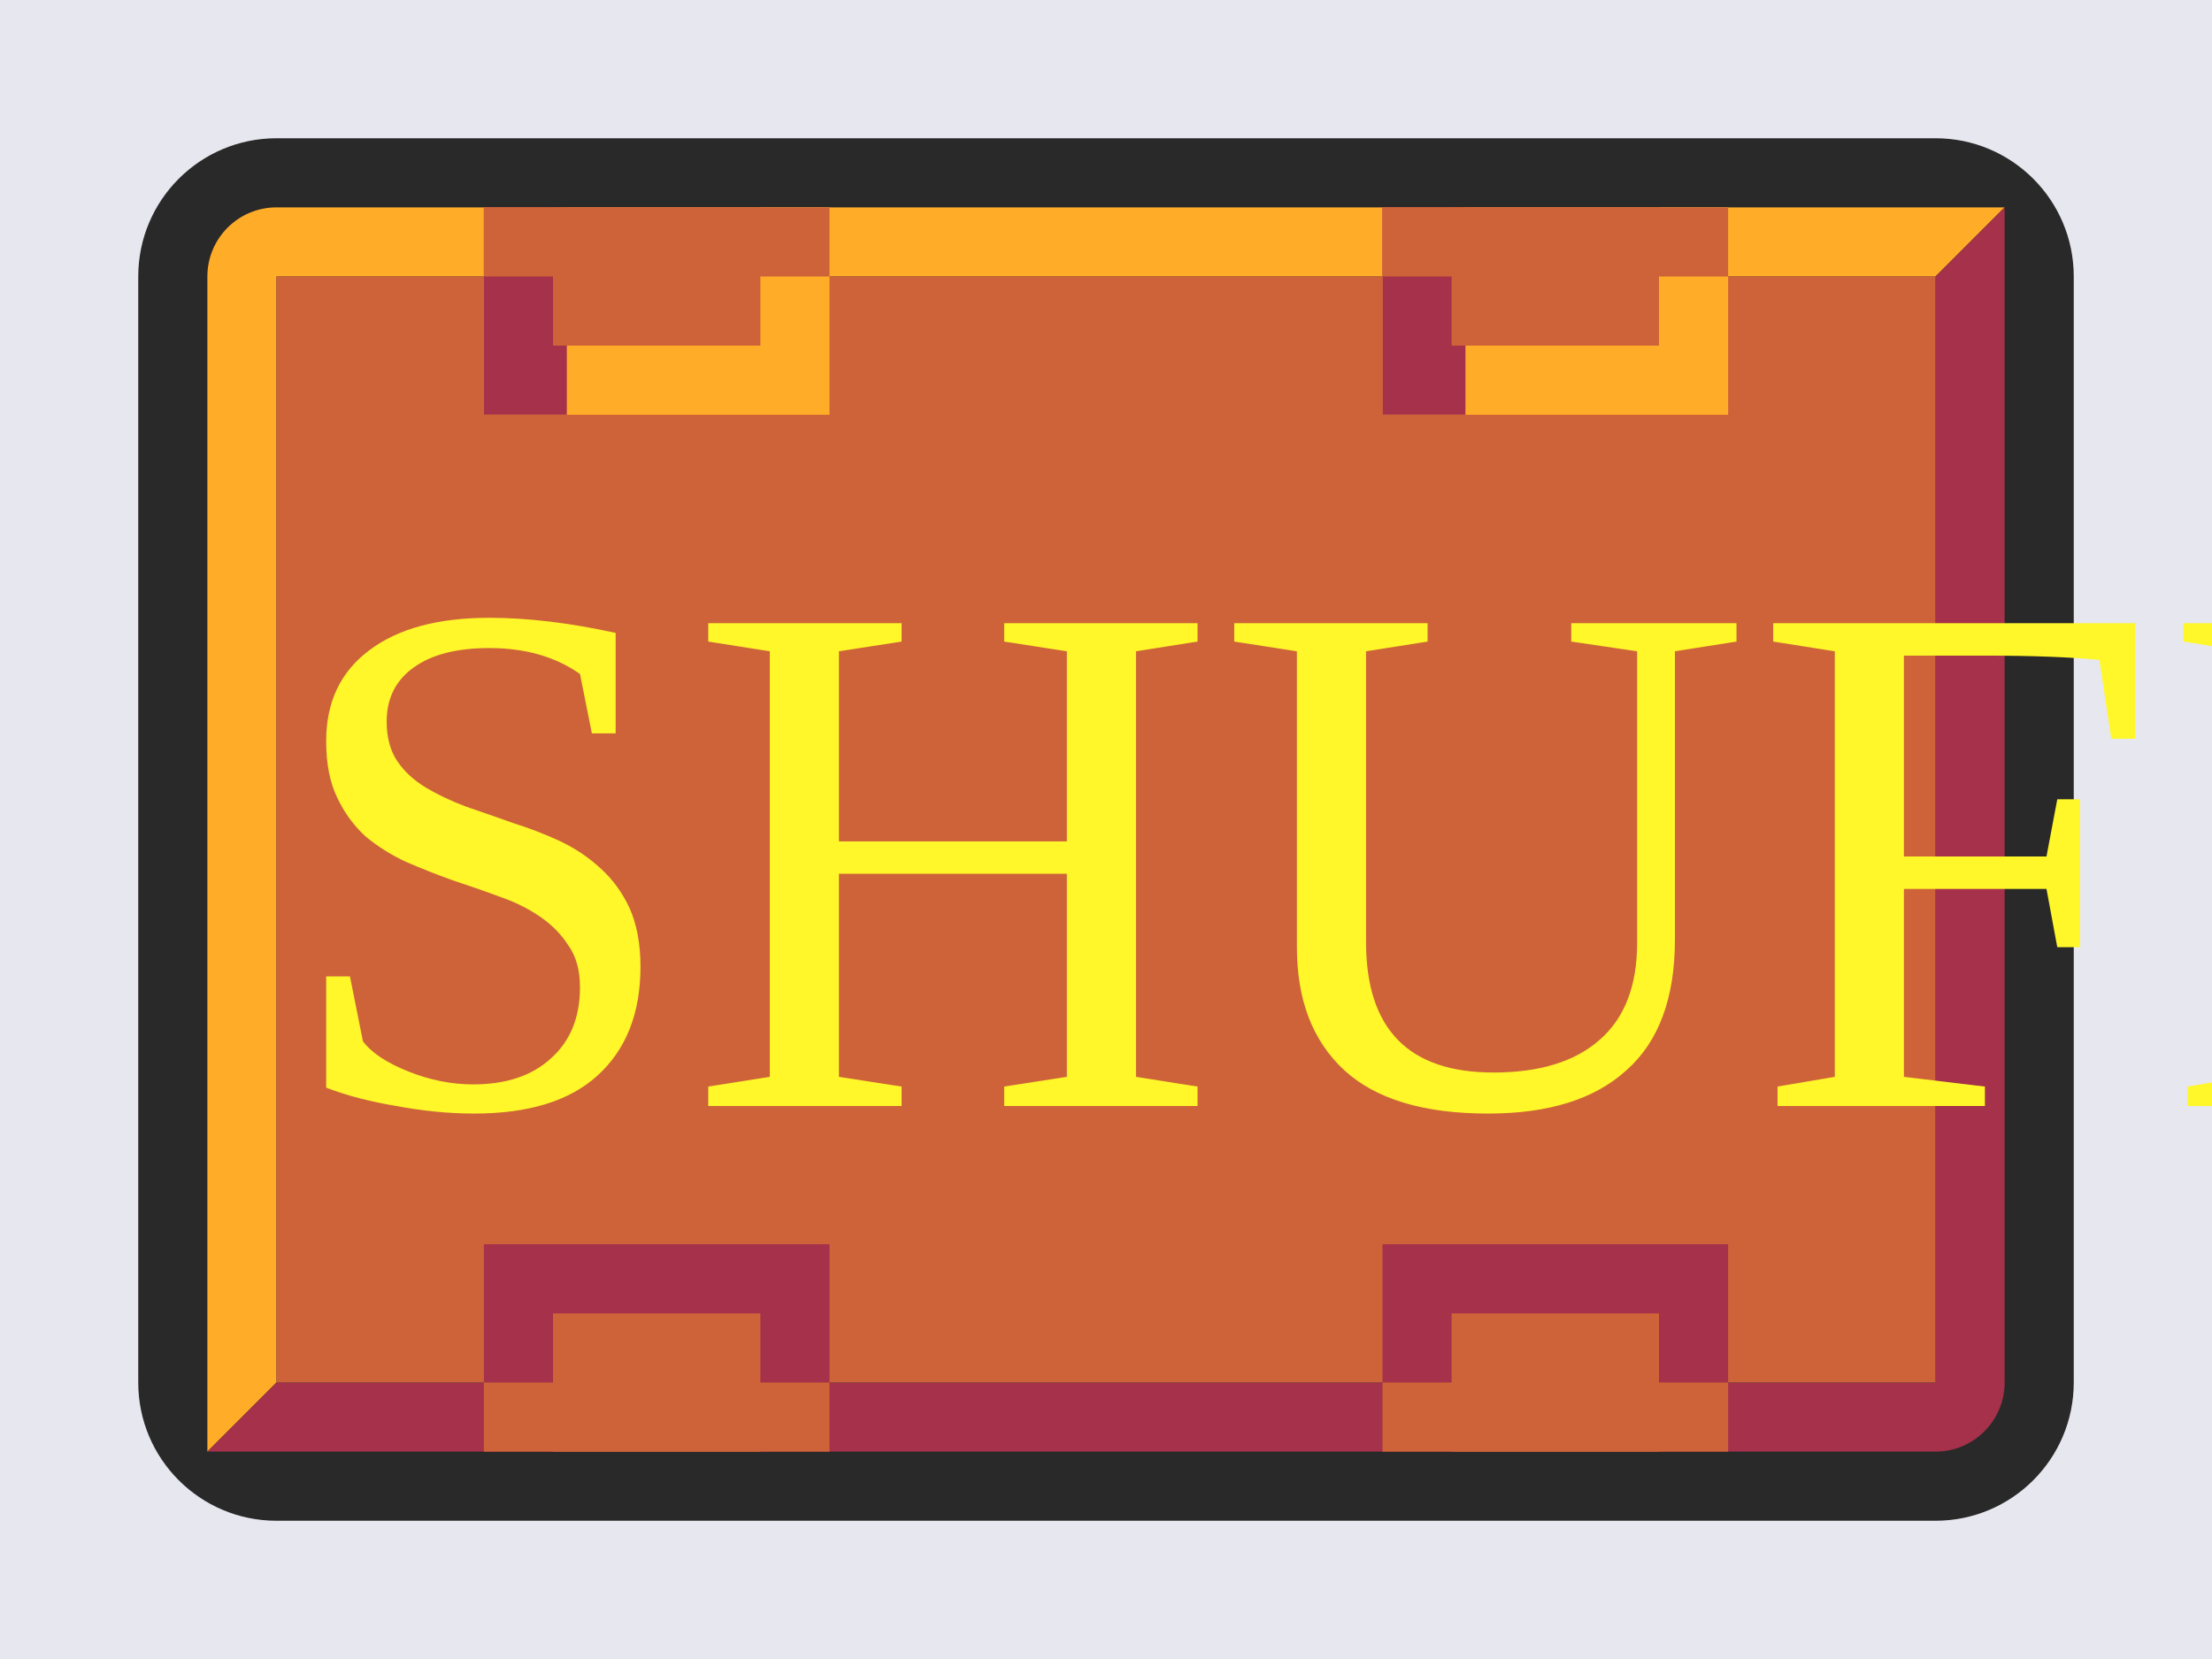
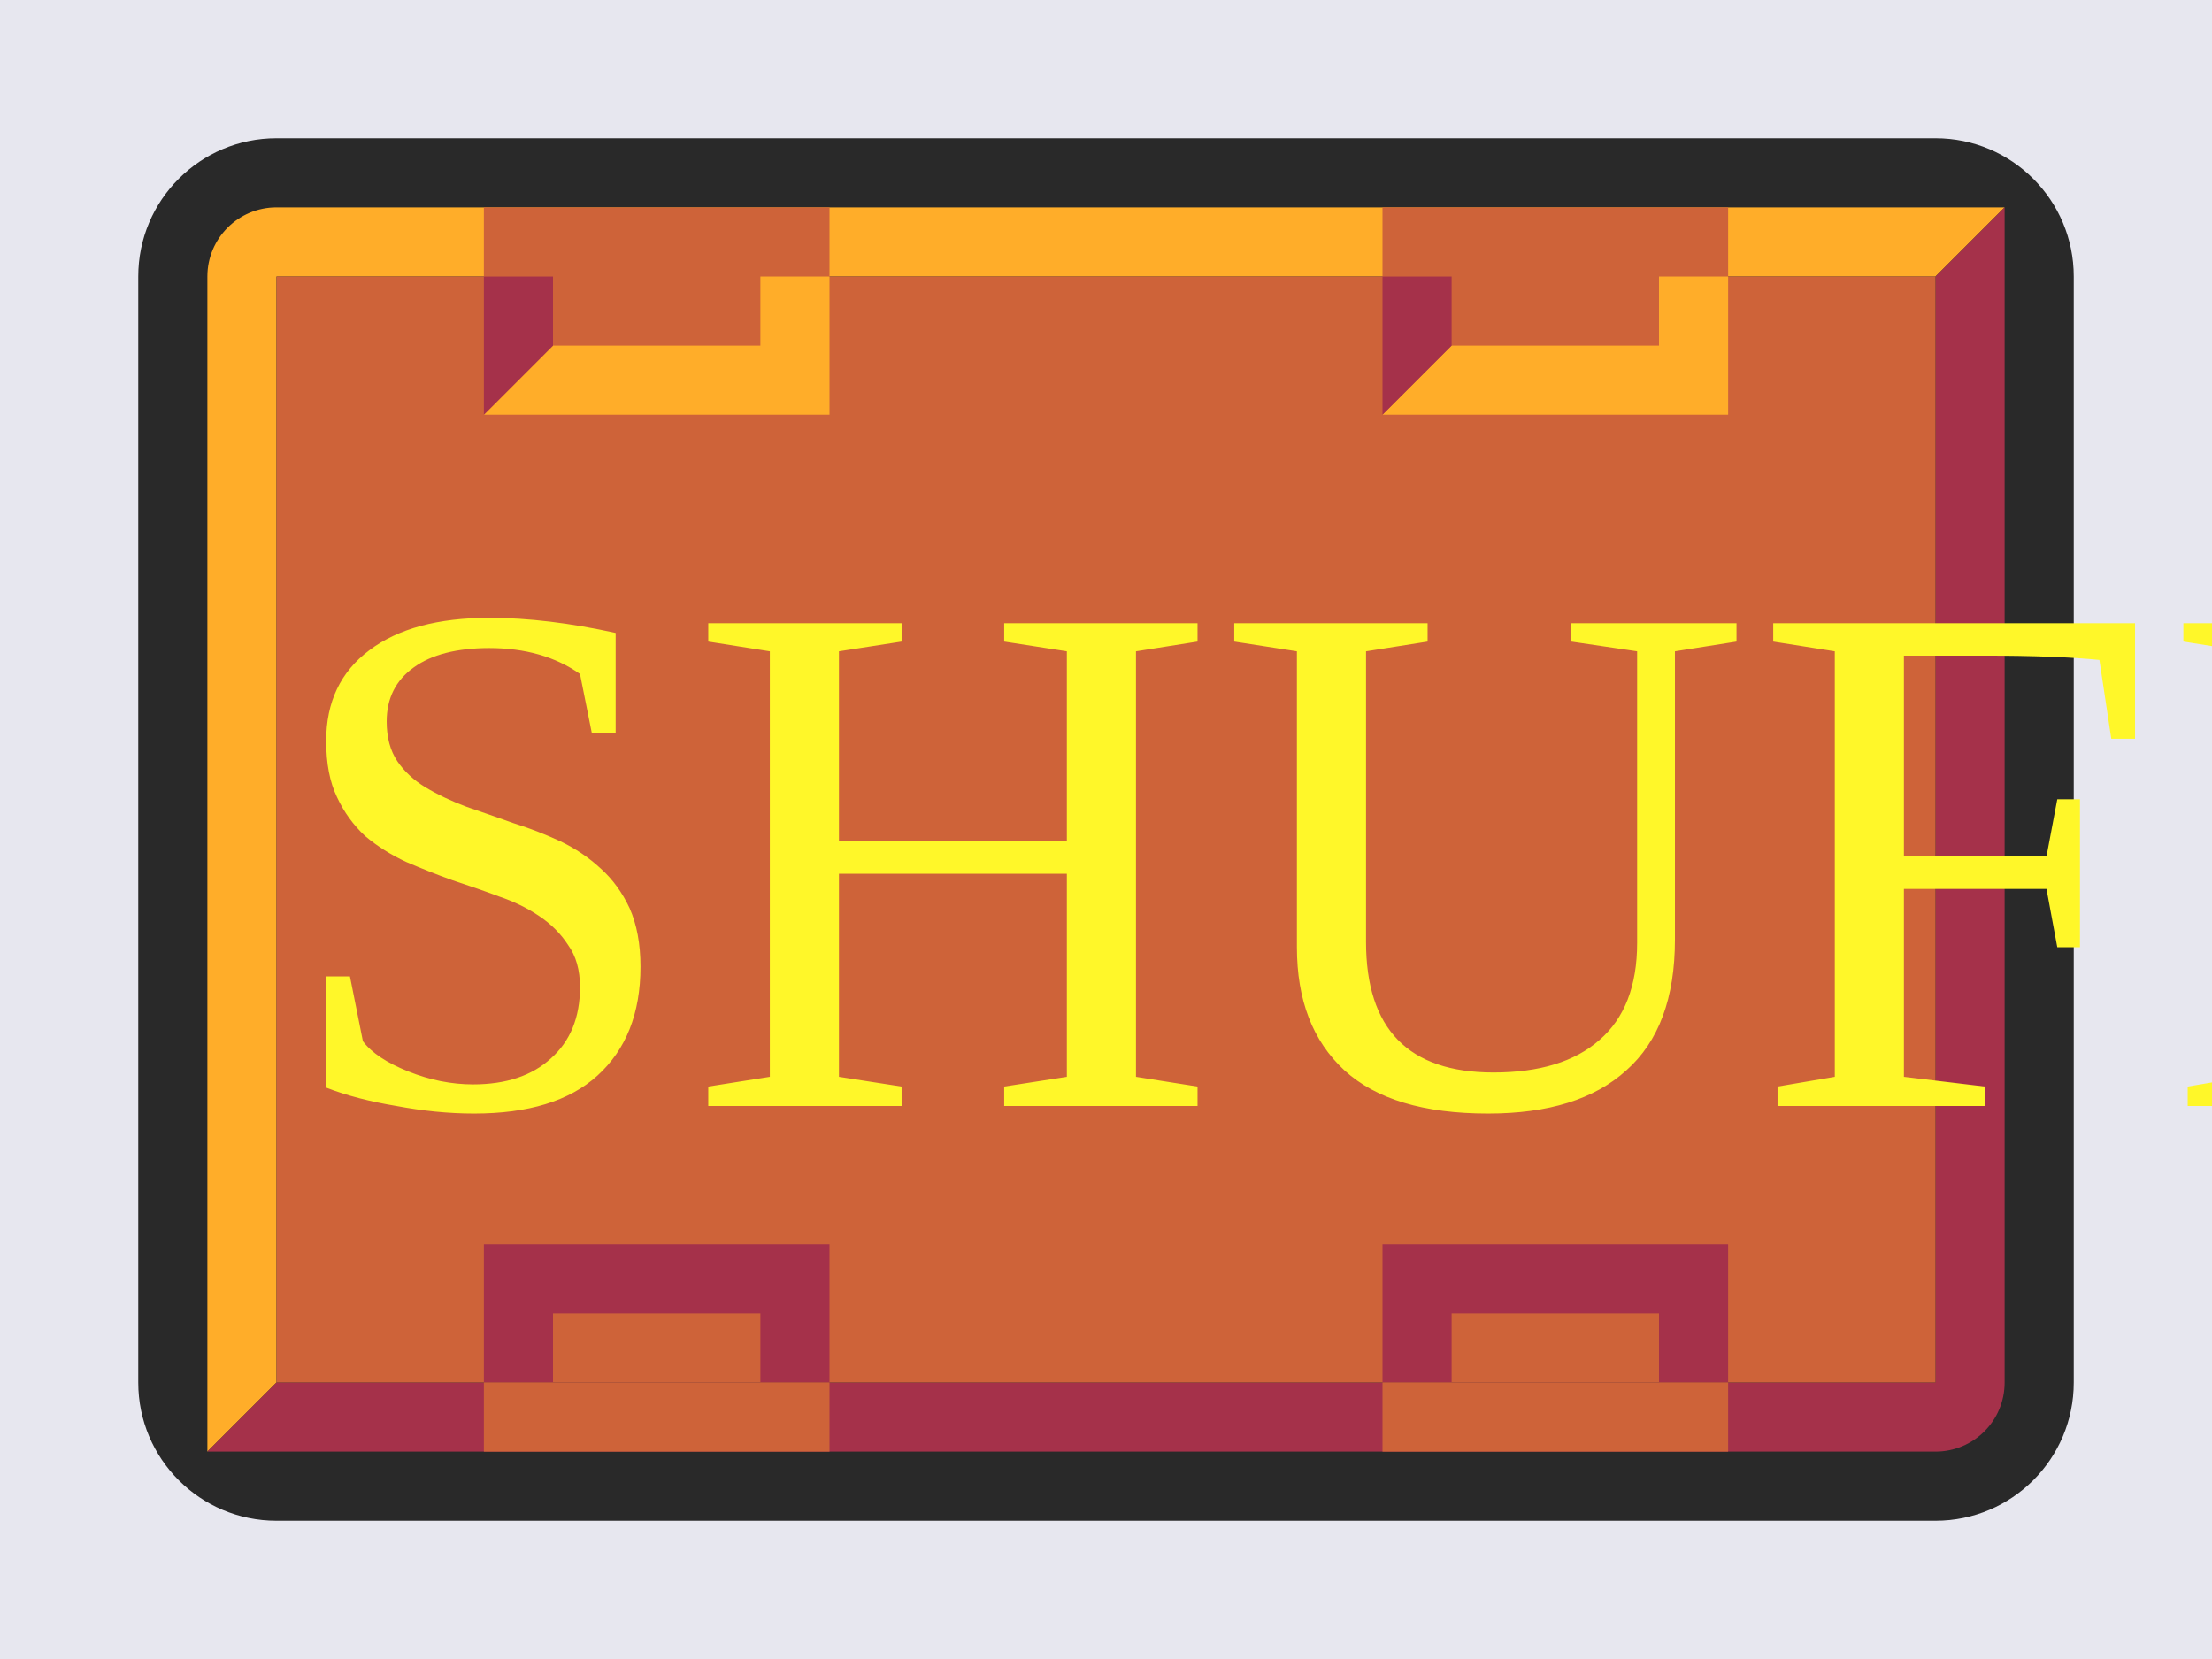
<svg xmlns="http://www.w3.org/2000/svg" width="256" height="192" viewBox="0 0 32 24">
  <rect x="0" y="0" width="32" height="24" fill="#e7e7ef" data-color="2" />
  <path d="M2 4 A2 2 0 0 1 4 2 L28 2 A2 2 0 0 1 30 4 L30 20 A2 2 0 0 1 28 22 L4 22 A2 2 0 0 1 2 20 Z" fill-rule="evenodd" fill="#292929" data-color="8" />
  <path d="M3 4 A1 1 0 0 1 4 3 L29 3 L28 4 L4 4 L4 20 L3 21 Z" fill-rule="evenodd" fill="#ffad29" data-color="12" />
  <path d="M28 4 L29 3 L29 20 A1 1 0 0 1 28 21 L3 21 L4 20 L28 20 Z" fill-rule="evenodd" fill="#a5314a" data-color="15" />
  <rect x="4" y="4" width="24" height="16" fill="#ce6339" data-color="13" />
-   <path d="M7 3 L12 3 L12 5 L12 6 L11 6 L8 6 L7 6 L7 5 Z" fill-rule="evenodd" fill="#ffad29" data-color="12" />
-   <path d="M7 3 L8.2 3 L8.2 6 L7.6 6 L7 6 L7 5.4 Z" fill-rule="evenodd" fill="#a5314a" data-color="15" />
-   <path d="M8 3 L11 3 L11 4.3 L11 5 L10.3 5 L8.7 5 L8 5 L8 4.3 Z" fill-rule="evenodd" fill="#ce6339" data-color="13" />
-   <rect x="7" y="3" width="5" height="1" fill="#ce6339" data-color="13" />
-   <path d="M7 19 L7 18 L8 18 L11 18 L12 18 L12 19 L12 20.2 L7 20.2 Z" fill-rule="evenodd" fill="#a5314a" data-color="15" />
-   <path d="M8 19.6 L8 19 L8.6 19 L10.4 19 L11 19 L11 19.6 L11 21 L8 21 Z" fill-rule="evenodd" fill="#ce6339" data-color="13" />
+   <rect x="7" y="3" width="5" height="3" fill="#ce6339" data-color="13" />
+   <polygon points="11,4 12,4 12,6 7,6 8,5 11,5" fill="#ffad29" data-color="12" />
+   <polygon points="7,4 8,4 8,5 7,6" fill="#a5314a" data-color="15" />
+   <polygon points="7,18 12,18 12,20 11,20 11,19 8,19 8,20 7,20" fill="#a5314a" data-color="15" />
  <rect x="7" y="20" width="5" height="1" fill="#ce6339" data-color="13" />
-   <path d="M20 3 L25 3 L25 5 L25 6 L24 6 L21 6 L20 6 L20 5 Z" fill-rule="evenodd" fill="#ffad29" data-color="12" />
-   <path d="M20 3 L21.2 3 L21.2 6 L20.6 6 L20 6 L20 5.4 Z" fill-rule="evenodd" fill="#a5314a" data-color="15" />
-   <path d="M21 3 L24 3 L24 4.3 L24 5 L23.3 5 L21.7 5 L21 5 L21 4.3 Z" fill-rule="evenodd" fill="#ce6339" data-color="13" />
-   <rect x="20" y="3" width="5" height="1" fill="#ce6339" data-color="13" />
-   <path d="M20 19 L20 18 L21 18 L24 18 L25 18 L25 19 L25 20.2 L20 20.2 Z" fill-rule="evenodd" fill="#a5314a" data-color="15" />
-   <path d="M21 19.6 L21 19 L21.6 19 L23.4 19 L24 19 L24 19.6 L24 21 L21 21 Z" fill-rule="evenodd" fill="#ce6339" data-color="13" />
+   <rect x="20" y="3" width="5" height="3" fill="#ce6339" data-color="13" />
+   <polygon points="24,4 25,4 25,6 20,6 21,5 24,5" fill="#ffad29" data-color="12" />
+   <polygon points="20,4 21,4 21,5 20,6" fill="#a5314a" data-color="15" />
+   <polygon points="20,18 25,18 25,20 24,20 24,19 21,19 21,20 20,20" fill="#a5314a" data-color="15" />
  <rect x="20" y="20" width="5" height="1" fill="#ce6339" data-color="13" />
  <text data-words="window.shuffle" data-box="4 8 23 8" fill="#fff729" data-color="11" x="4" y="16" font-size="10.667" textLength="23">SHUFFLE</text>
</svg>
